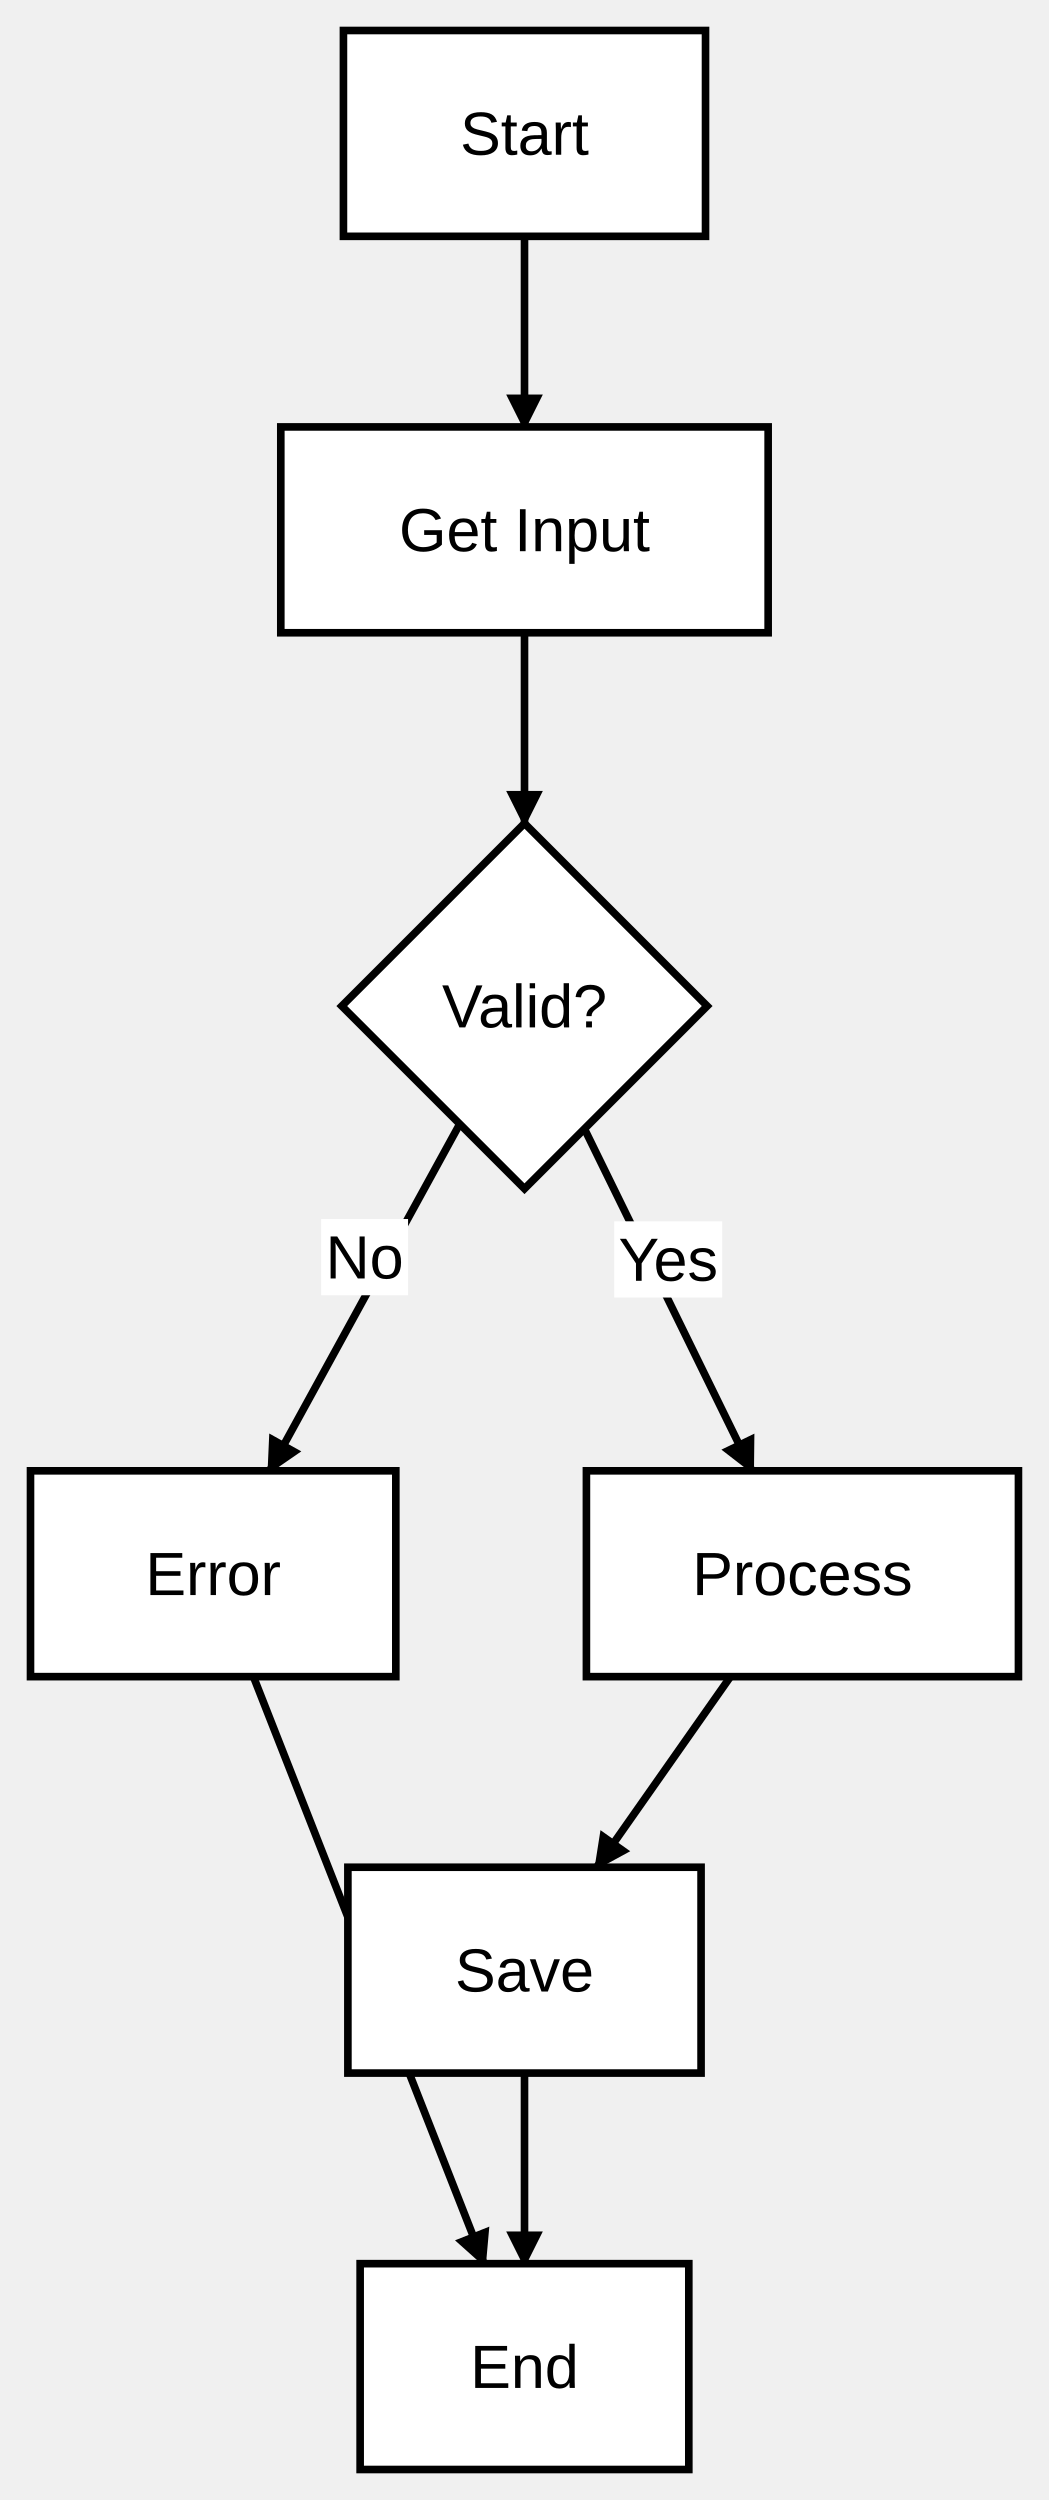
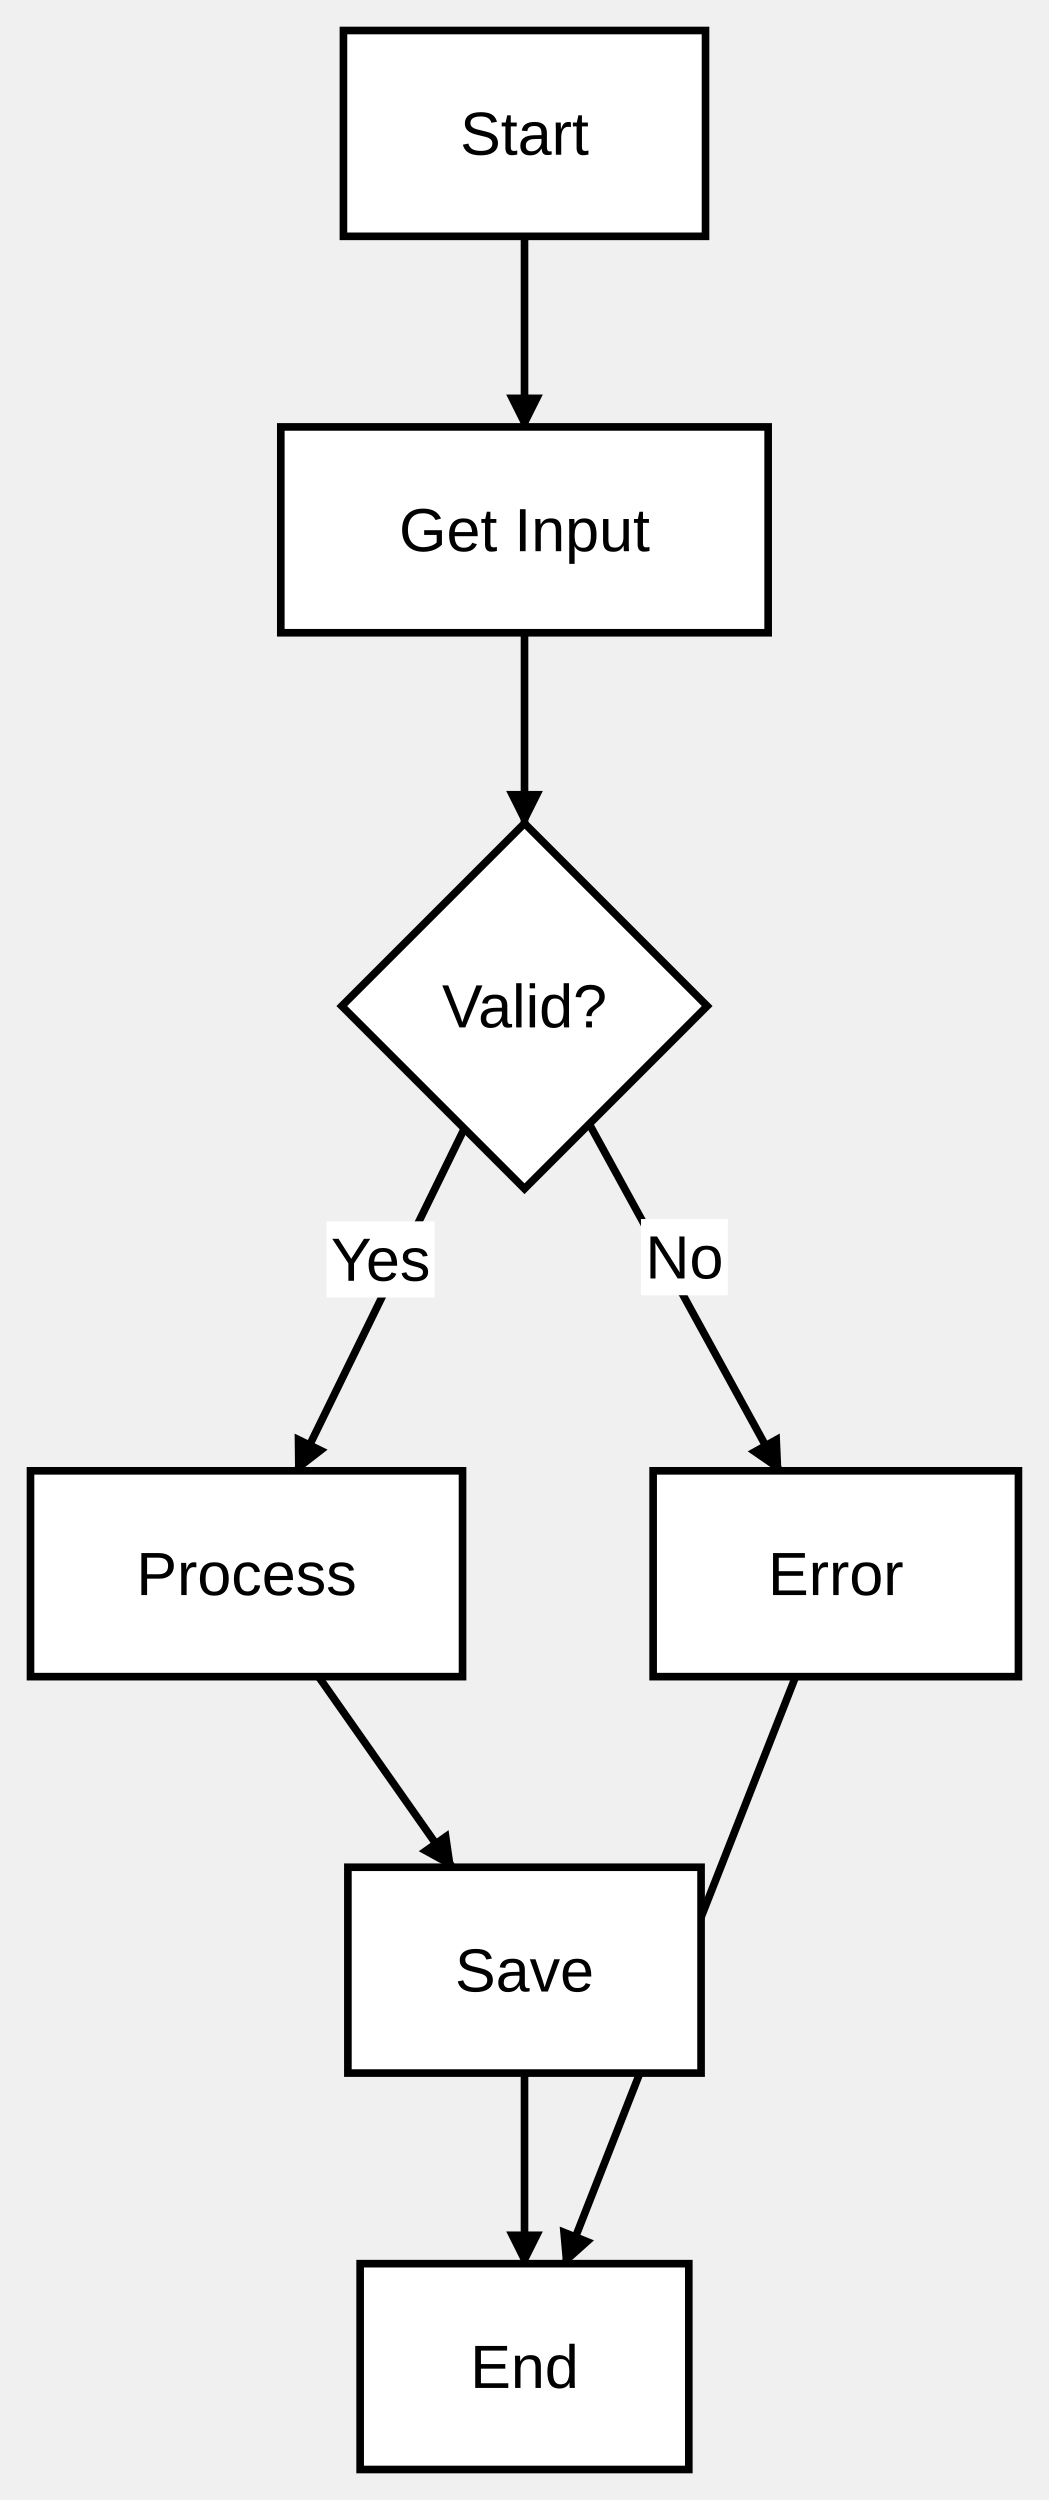
<svg xmlns="http://www.w3.org/2000/svg" width="275.184" height="655.856" viewBox="0 0 275.184 655.856" version="1.2" baseProfile="tiny" overflow="hidden">
  <g id="edge-Start_to_Input">
    <path fill="none" stroke="#000000" stroke-width="2.0" d="M 137.6 62.0 L 137.6 112.0" />
    <polygon fill="#000000" stroke="#000000" points="137.6,112.0 141.6,104.0 133.6,104.0" />
  </g>
  <g id="edge-Input_to_Validate">
    <path fill="none" stroke="#000000" stroke-width="2.0" d="M 137.6 166.0 L 137.6 216.0" />
    <polygon fill="#000000" stroke="#000000" points="137.6,216.0 141.6,208.0 133.6,208.0" />
  </g>
  <g id="edge-Validate_to_Error">
-     <path fill="none" stroke="#000000" stroke-width="2.0" d="M 120.6 294.9 L 70.7 385.9" />
-     <polygon fill="#000000" stroke="#000000" points="70.7,385.9 78.1,380.8 71.1,376.9" />
-     <rect fill="#ffffff" stroke="none" x="84.25" y="319.8" width="22.8" height="20.0" />
-     <text fill="#000000" x="95.65" y="335.4" text-anchor="middle" font-family="Arial, Helvetica, sans-serif" font-size="16.0">No</text>
+     <path fill="none" stroke="#000000" stroke-width="2.0" d="M 154.6 294.9 L 204.5 385.9" />
+     <polygon fill="#000000" stroke="#000000" points="204.5,385.9 204.1,376.9 197.1,380.8" />
+     <rect fill="#ffffff" stroke="none" x="168.15" y="319.8" width="22.8" height="20.0" />
+     <text fill="#000000" x="179.55" y="335.4" text-anchor="middle" font-family="Arial, Helvetica, sans-serif" font-size="16.0">No</text>
  </g>
  <g id="edge-Validate_to_Process">
-     <path fill="none" stroke="#000000" stroke-width="2.0" d="M 153.3 296.1 L 197.3 385.9" />
-     <polygon fill="#000000" stroke="#000000" points="197.3,385.9 197.4,376.9 190.2,380.4" />
-     <rect fill="#ffffff" stroke="none" x="161.14" y="320.4" width="28.32" height="20.0" />
-     <text fill="#000000" x="175.3" y="336.0" text-anchor="middle" font-family="Arial, Helvetica, sans-serif" font-size="16.0">Yes</text>
+     <path fill="none" stroke="#000000" stroke-width="2.0" d="M 121.8 296.1 L 77.9 385.9" />
+     <polygon fill="#000000" stroke="#000000" points="77.9,385.9 85.0,380.4 77.8,376.9" />
+     <rect fill="#ffffff" stroke="none" x="85.69" y="320.4" width="28.32" height="20.0" />
+     <text fill="#000000" x="99.85" y="336.0" text-anchor="middle" font-family="Arial, Helvetica, sans-serif" font-size="16.0">Yes</text>
  </g>
  <g id="edge-Process_to_Save">
-     <path fill="none" stroke="#000000" stroke-width="2.0" d="M 191.6 439.9 L 156.5 489.9" />
-     <polygon fill="#000000" stroke="#000000" points="156.5,489.9 164.4,485.6 157.9,481.0" />
+     <path fill="none" stroke="#000000" stroke-width="2.0" d="M 83.6 439.9 L 118.7 489.9" />
+     <polygon fill="#000000" stroke="#000000" points="118.6,489.9 117.3,481.0 110.8,485.6" />
  </g>
  <g id="edge-Save_to_End">
    <path fill="none" stroke="#000000" stroke-width="2.0" d="M 137.6 543.9 L 137.6 593.9" />
    <polygon fill="#000000" stroke="#000000" points="137.6,593.9 141.6,585.9 133.6,585.9" />
  </g>
  <g id="edge-Error_to_End">
-     <path fill="none" stroke="#000000" stroke-width="2.0" d="M 66.5 439.9 L 127.0 593.9" />
-     <polygon fill="#000000" stroke="#000000" points="127.0,593.9 127.8,584.9 120.3,587.9" />
+     <path fill="none" stroke="#000000" stroke-width="2.0" d="M 208.7 439.9 L 148.2 593.9" />
+     <polygon fill="#000000" stroke="#000000" points="148.2,593.9 154.9,587.9 147.4,584.9" />
  </g>
  <g id="node-Start">
    <rect fill="#ffffff" stroke="#000000" stroke-width="2.0" x="90.096" y="8.0" width="94.992" height="54.0" />
    <text fill="#000000" x="137.592" y="40.6" text-anchor="middle" font-family="Arial, Helvetica, sans-serif" font-size="16.0">Start</text>
  </g>
  <g id="node-Input">
    <rect fill="#ffffff" stroke="#000000" stroke-width="2.0" x="73.664" y="112.0" width="127.856" height="54.0" />
    <text fill="#000000" x="137.592" y="144.6" text-anchor="middle" font-family="Arial, Helvetica, sans-serif" font-size="16.0">Get Input</text>
  </g>
  <g id="node-Validate">
    <polygon fill="#ffffff" stroke="#000000" stroke-width="2.0" points="137.592,216.0 185.52,263.928 137.592,311.856 89.664,263.928" />
    <text fill="#000000" x="137.592" y="269.528" text-anchor="middle" font-family="Arial, Helvetica, sans-serif" font-size="16.0">Valid?</text>
  </g>
  <g id="node-Error">
-     <rect fill="#ffffff" stroke="#000000" stroke-width="2.0" x="8.0" y="385.856" width="95.84" height="54.0" />
-     <text fill="#000000" x="55.92" y="418.456" text-anchor="middle" font-family="Arial, Helvetica, sans-serif" font-size="16.0">Error</text>
+     <rect fill="#ffffff" stroke="#000000" stroke-width="2.0" x="171.344" y="385.856" width="95.84" height="54.0" />
+     <text fill="#000000" x="219.264" y="418.456" text-anchor="middle" font-family="Arial, Helvetica, sans-serif" font-size="16.0">Error</text>
  </g>
  <g id="node-Process">
-     <rect fill="#ffffff" stroke="#000000" stroke-width="2.0" x="153.84" y="385.856" width="113.344" height="54.0" />
-     <text fill="#000000" x="210.512" y="418.456" text-anchor="middle" font-family="Arial, Helvetica, sans-serif" font-size="16.0">Process</text>
+     <rect fill="#ffffff" stroke="#000000" stroke-width="2.0" x="8.0" y="385.856" width="113.344" height="54.0" />
+     <text fill="#000000" x="64.672" y="418.456" text-anchor="middle" font-family="Arial, Helvetica, sans-serif" font-size="16.0">Process</text>
  </g>
  <g id="node-Save">
    <rect fill="#ffffff" stroke="#000000" stroke-width="2.0" x="91.264" y="489.856" width="92.656" height="54.0" />
    <text fill="#000000" x="137.592" y="522.456" text-anchor="middle" font-family="Arial, Helvetica, sans-serif" font-size="16.0">Save</text>
  </g>
  <g id="node-End">
    <rect fill="#ffffff" stroke="#000000" stroke-width="2.0" x="94.48" y="593.856" width="86.224" height="54.0" />
    <text fill="#000000" x="137.592" y="626.456" text-anchor="middle" font-family="Arial, Helvetica, sans-serif" font-size="16.0">End</text>
  </g>
</svg>
